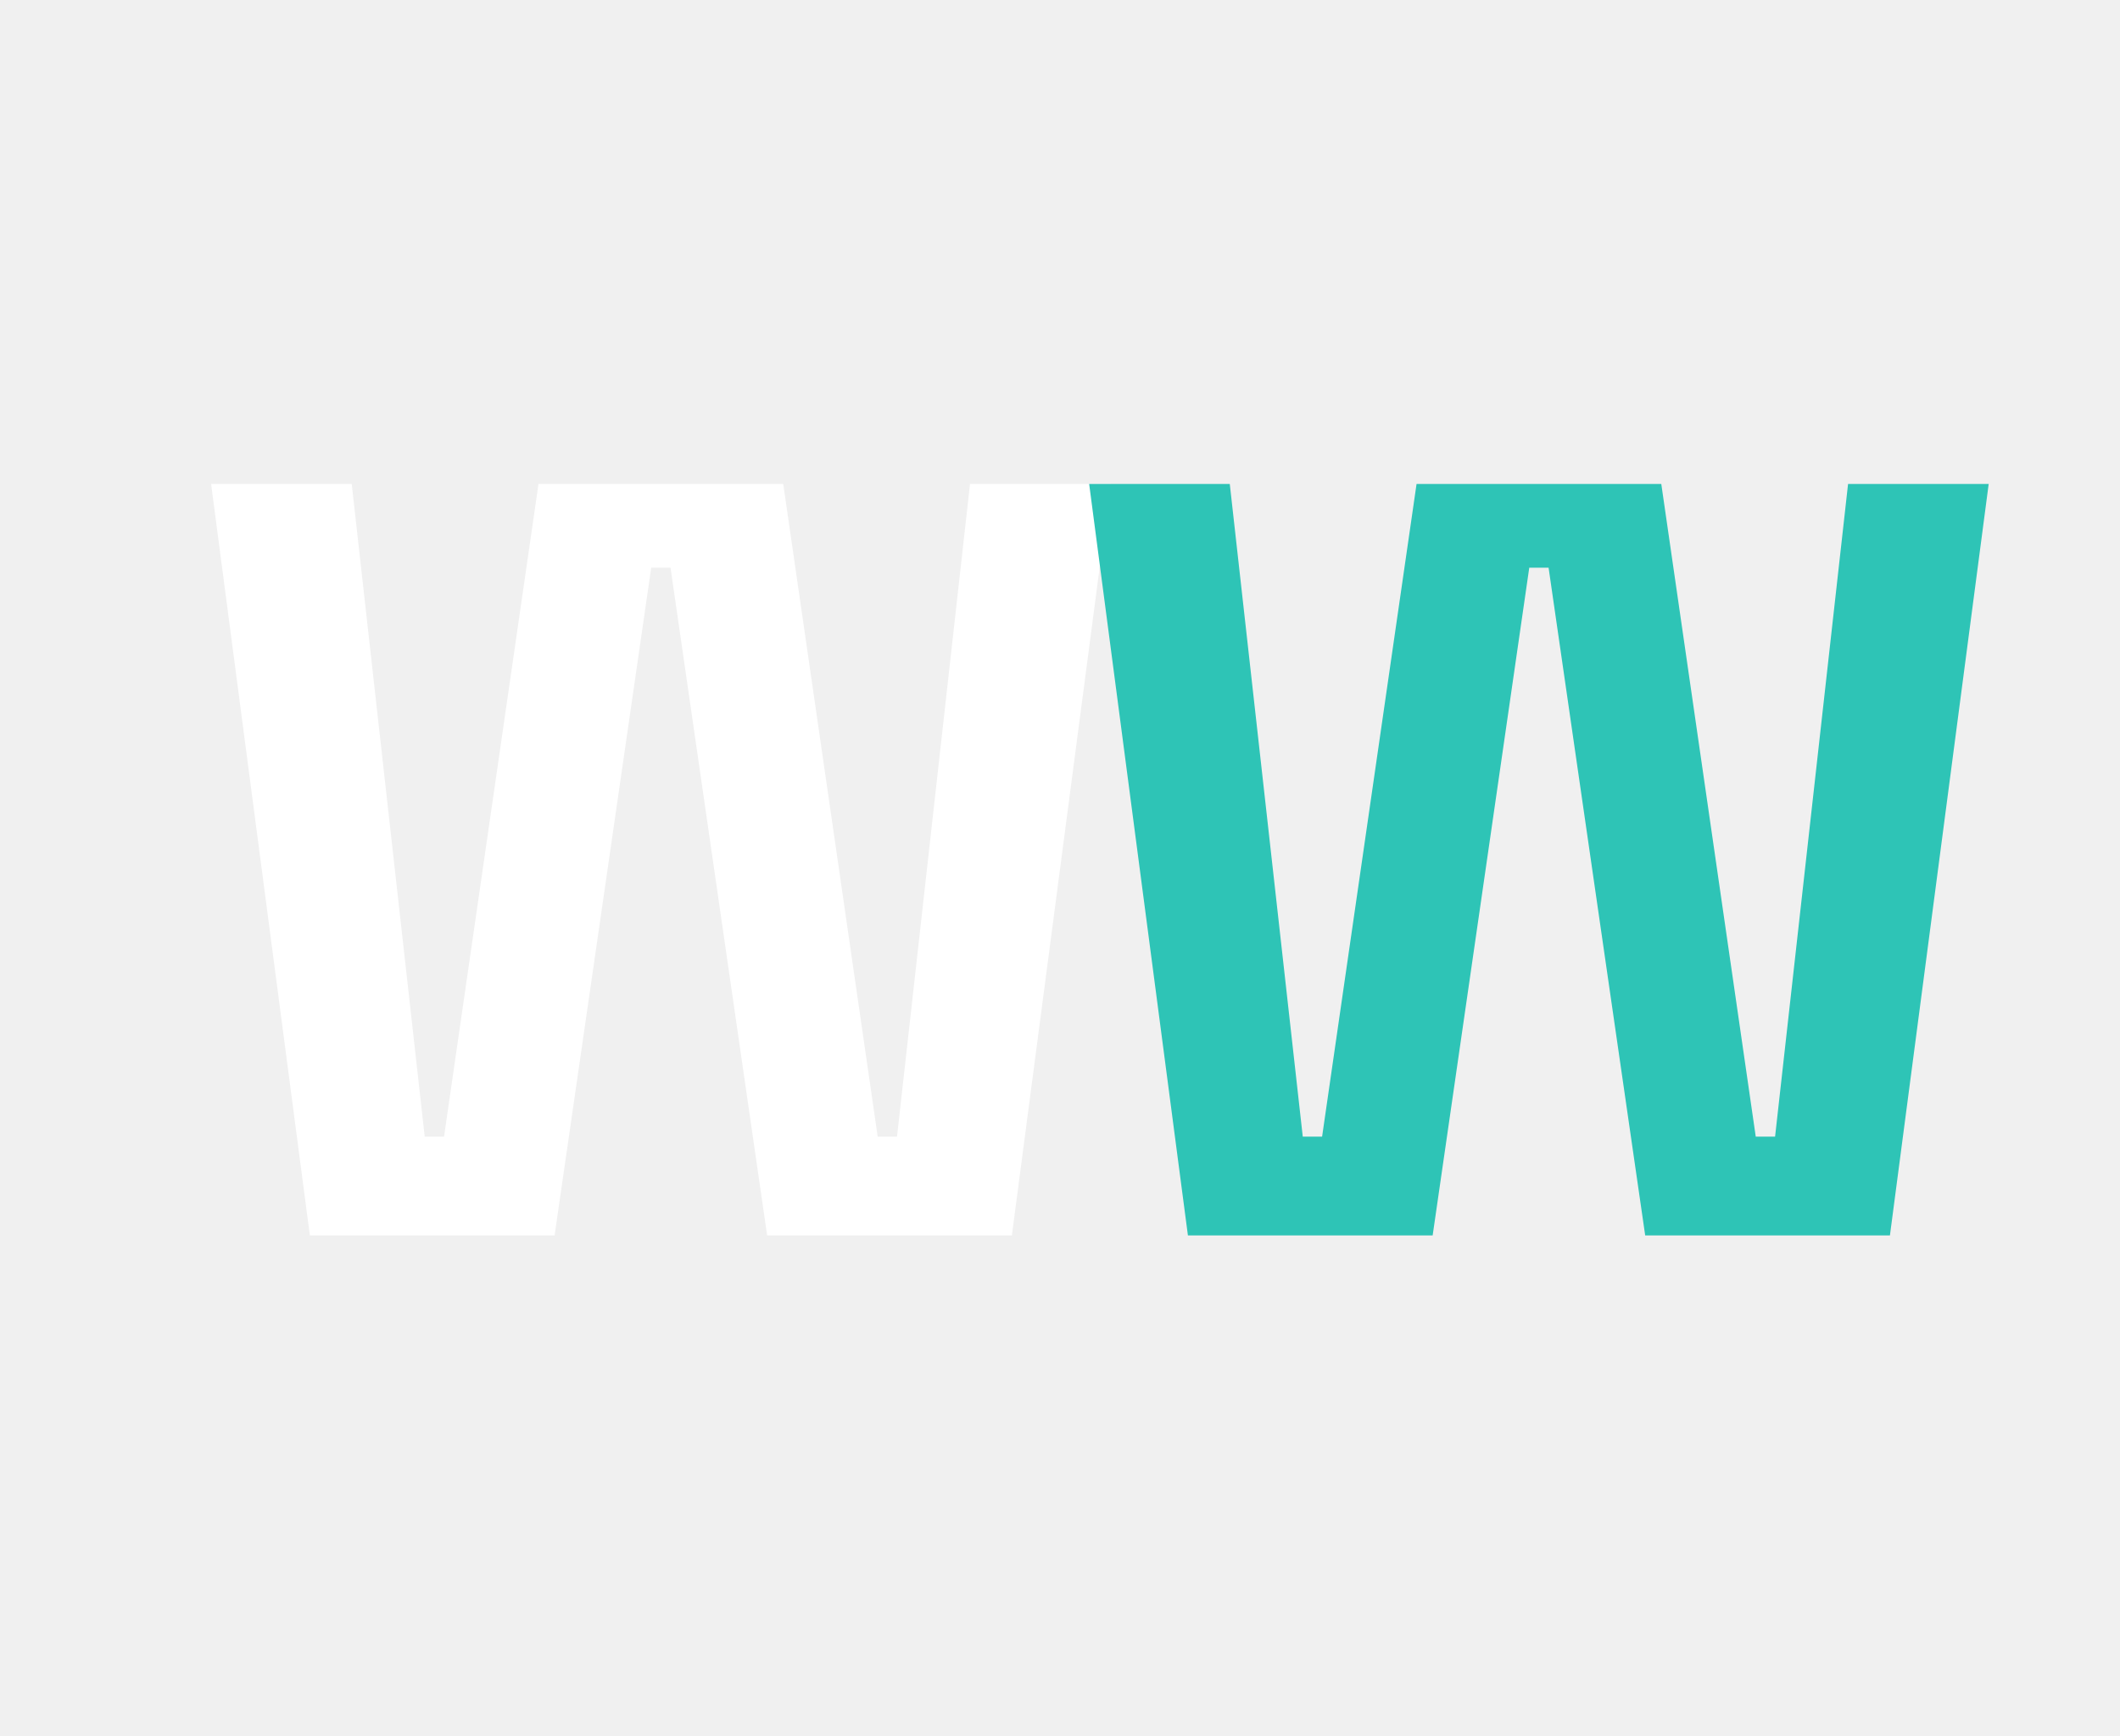
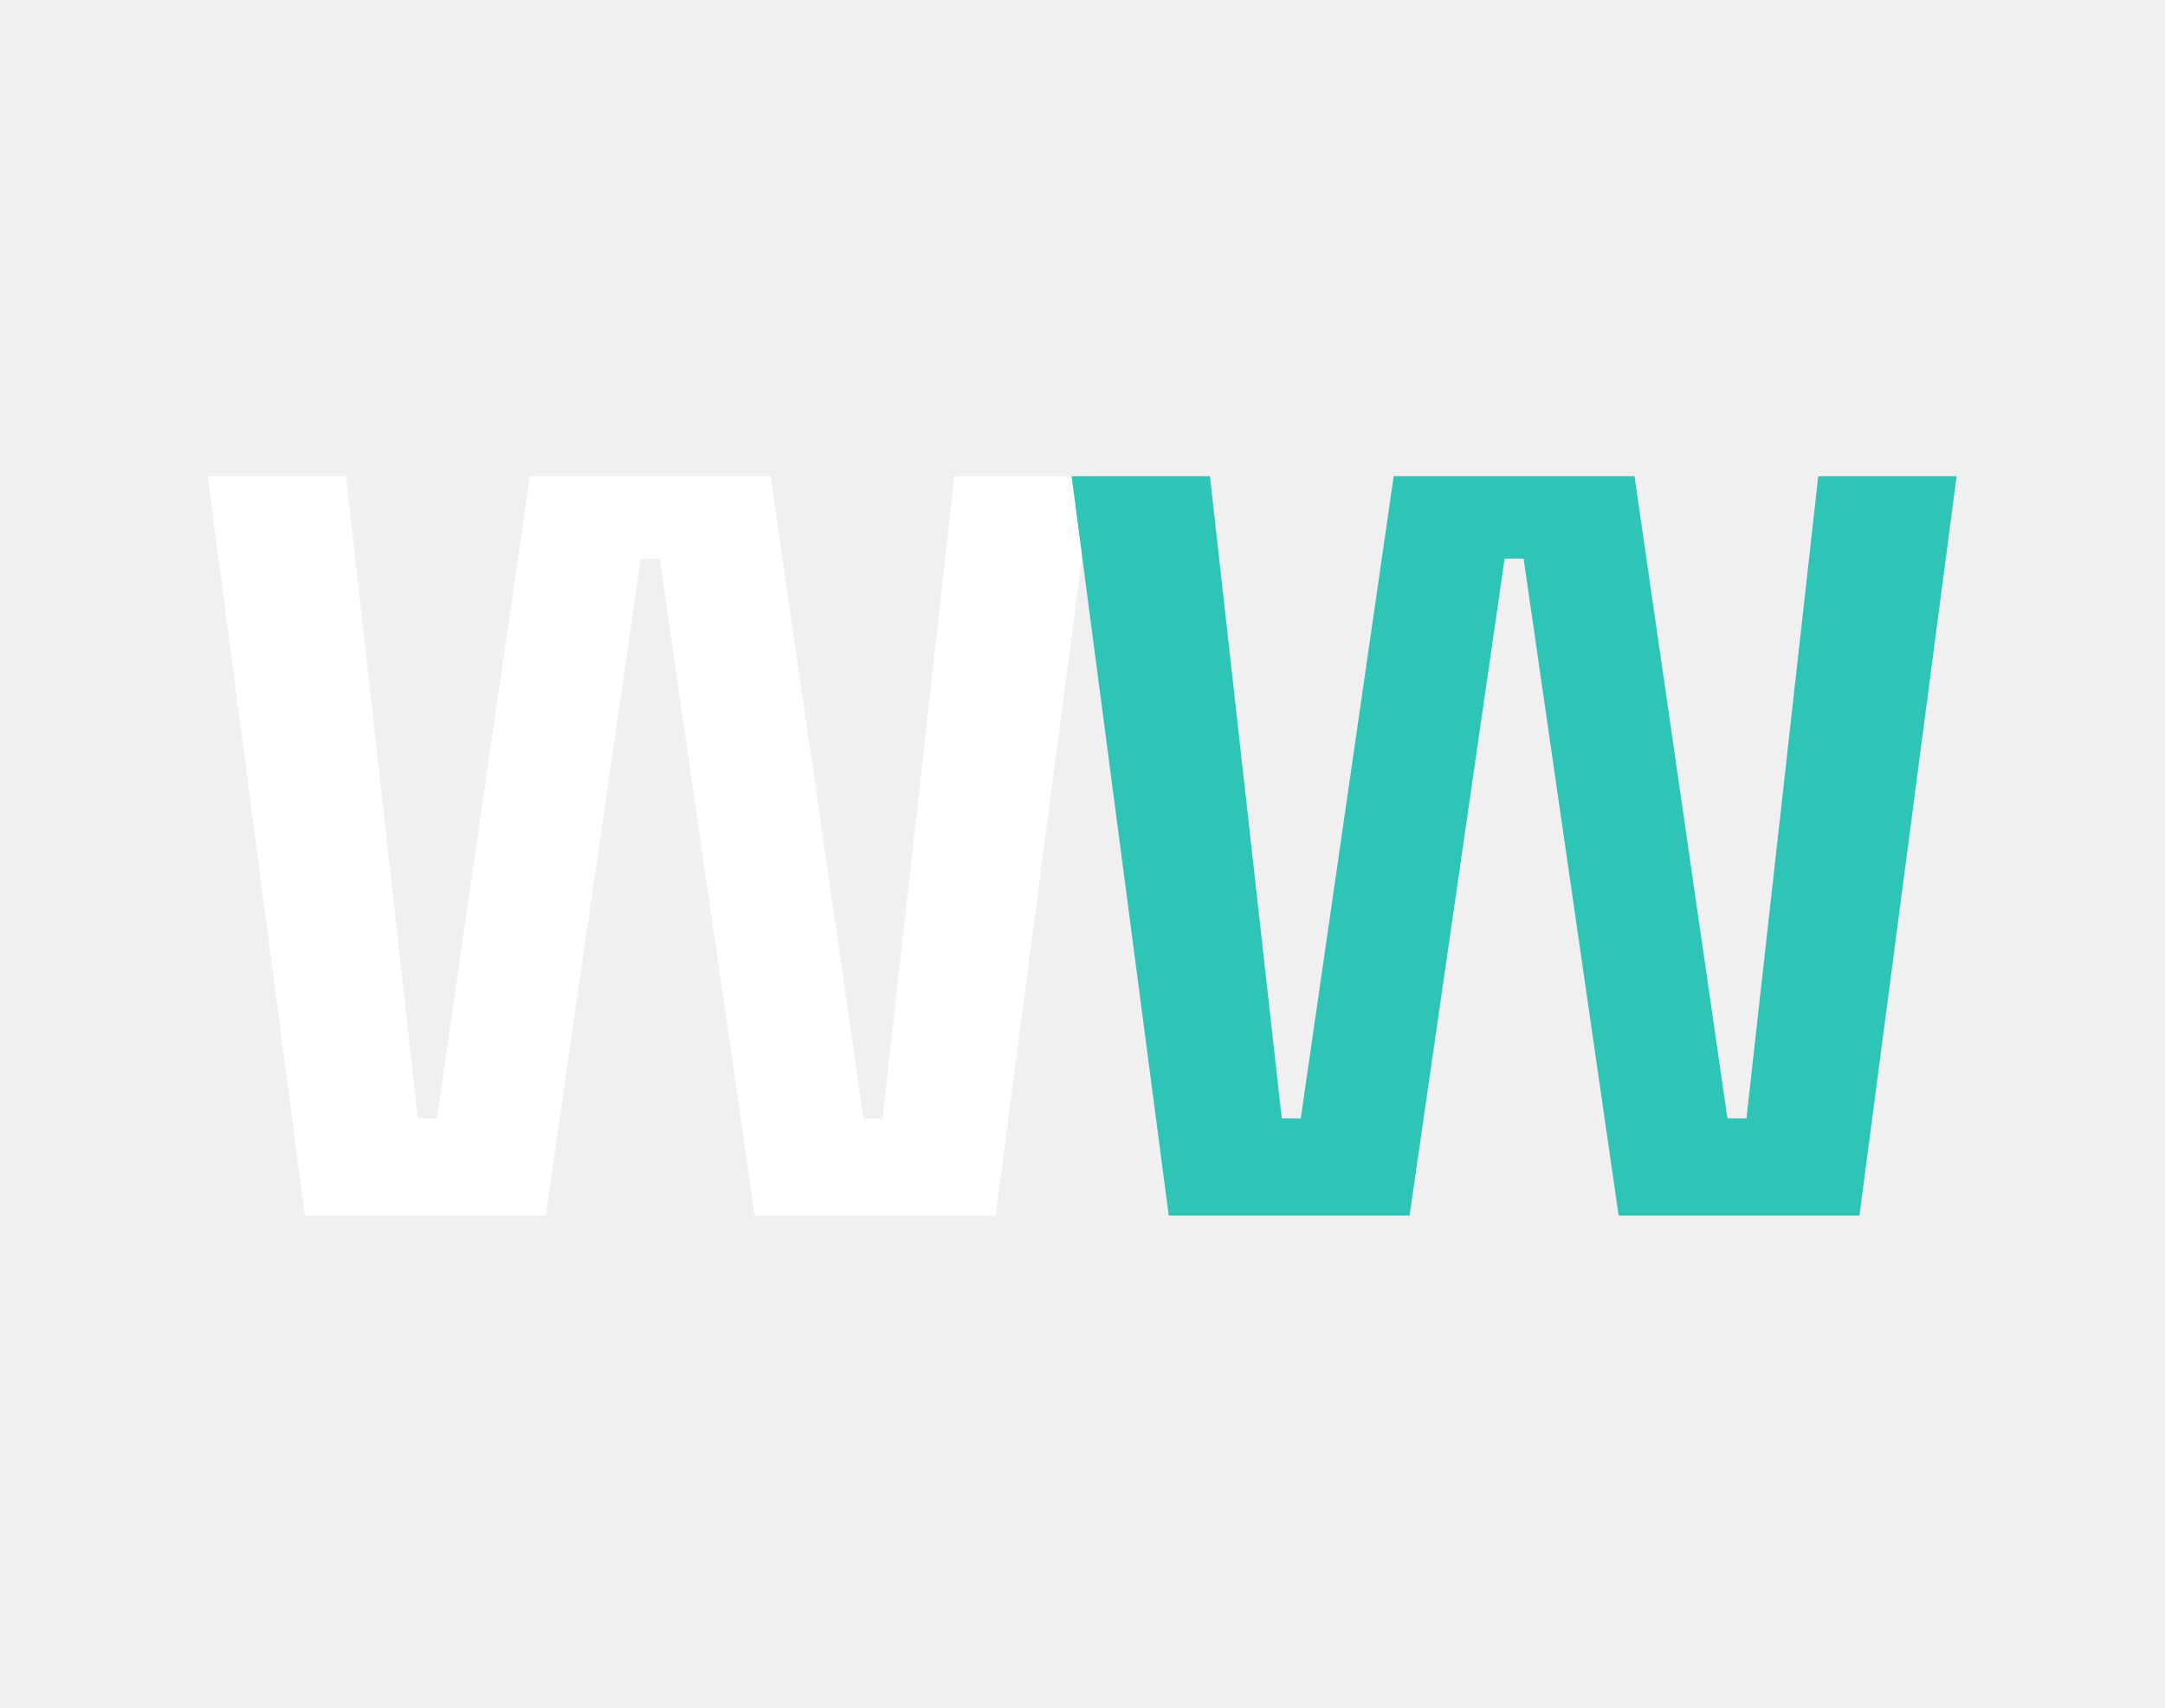
- <svg xmlns="http://www.w3.org/2000/svg" viewBox="0 0 237 194" width="237" height="194">
+ <svg xmlns="http://www.w3.org/2000/svg" viewBox="0 0 246 194" width="246" height="194">
  <path transform="translate(20.0,138.1)" d="M42 0L14.640 0L3.600-84L19.320-84L27.480-11.040L29.640-11.040L40.200-84L67.560-84L78.120-11.040L80.280-11.040L88.440-84L104.160-84L93.120 0L65.760 0L54.960-74.640L52.800-74.640L42 0Z" fill="#ffffff" />
  <path transform="translate(20.0,138.1)" d="M140.160 0L112.800 0L101.760-84L117.480-84L125.640-11.040L127.800-11.040L138.360-84L165.720-84L176.280-11.040L178.440-11.040L186.600-84L202.320-84L191.280 0L163.920 0L153.120-74.640L150.960-74.640L140.160 0Z" fill="#2ec4b6" />
</svg>
